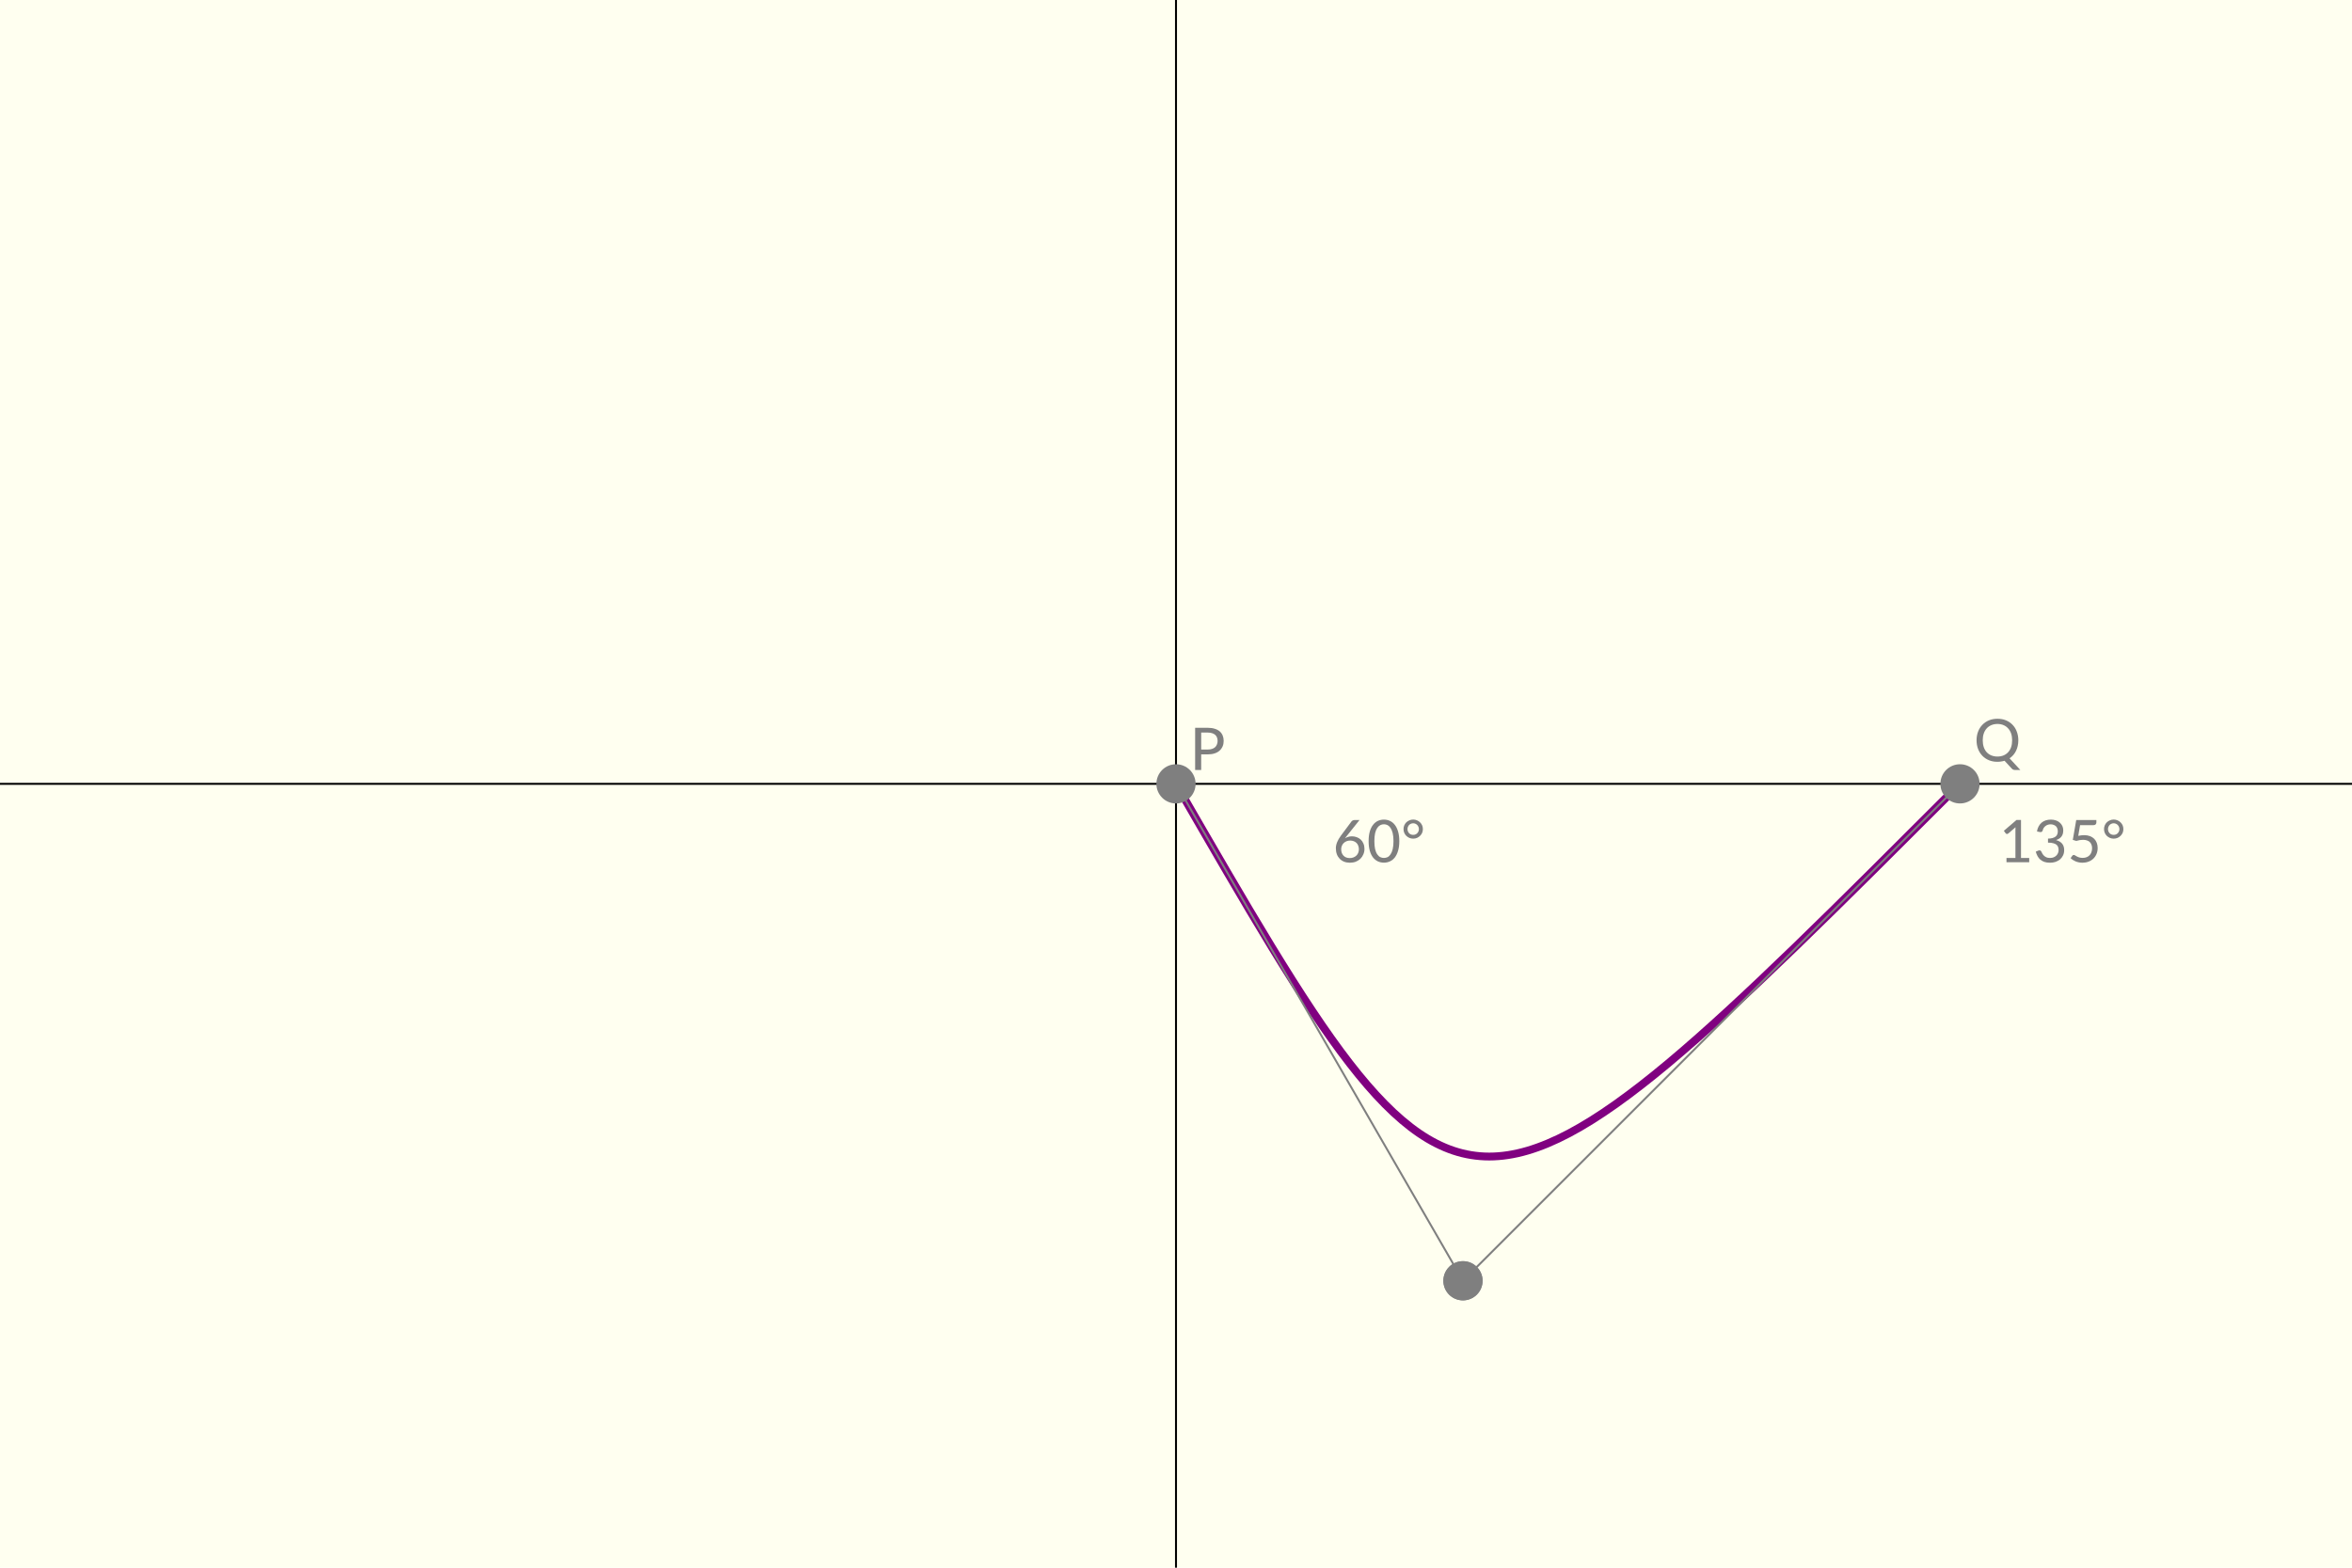
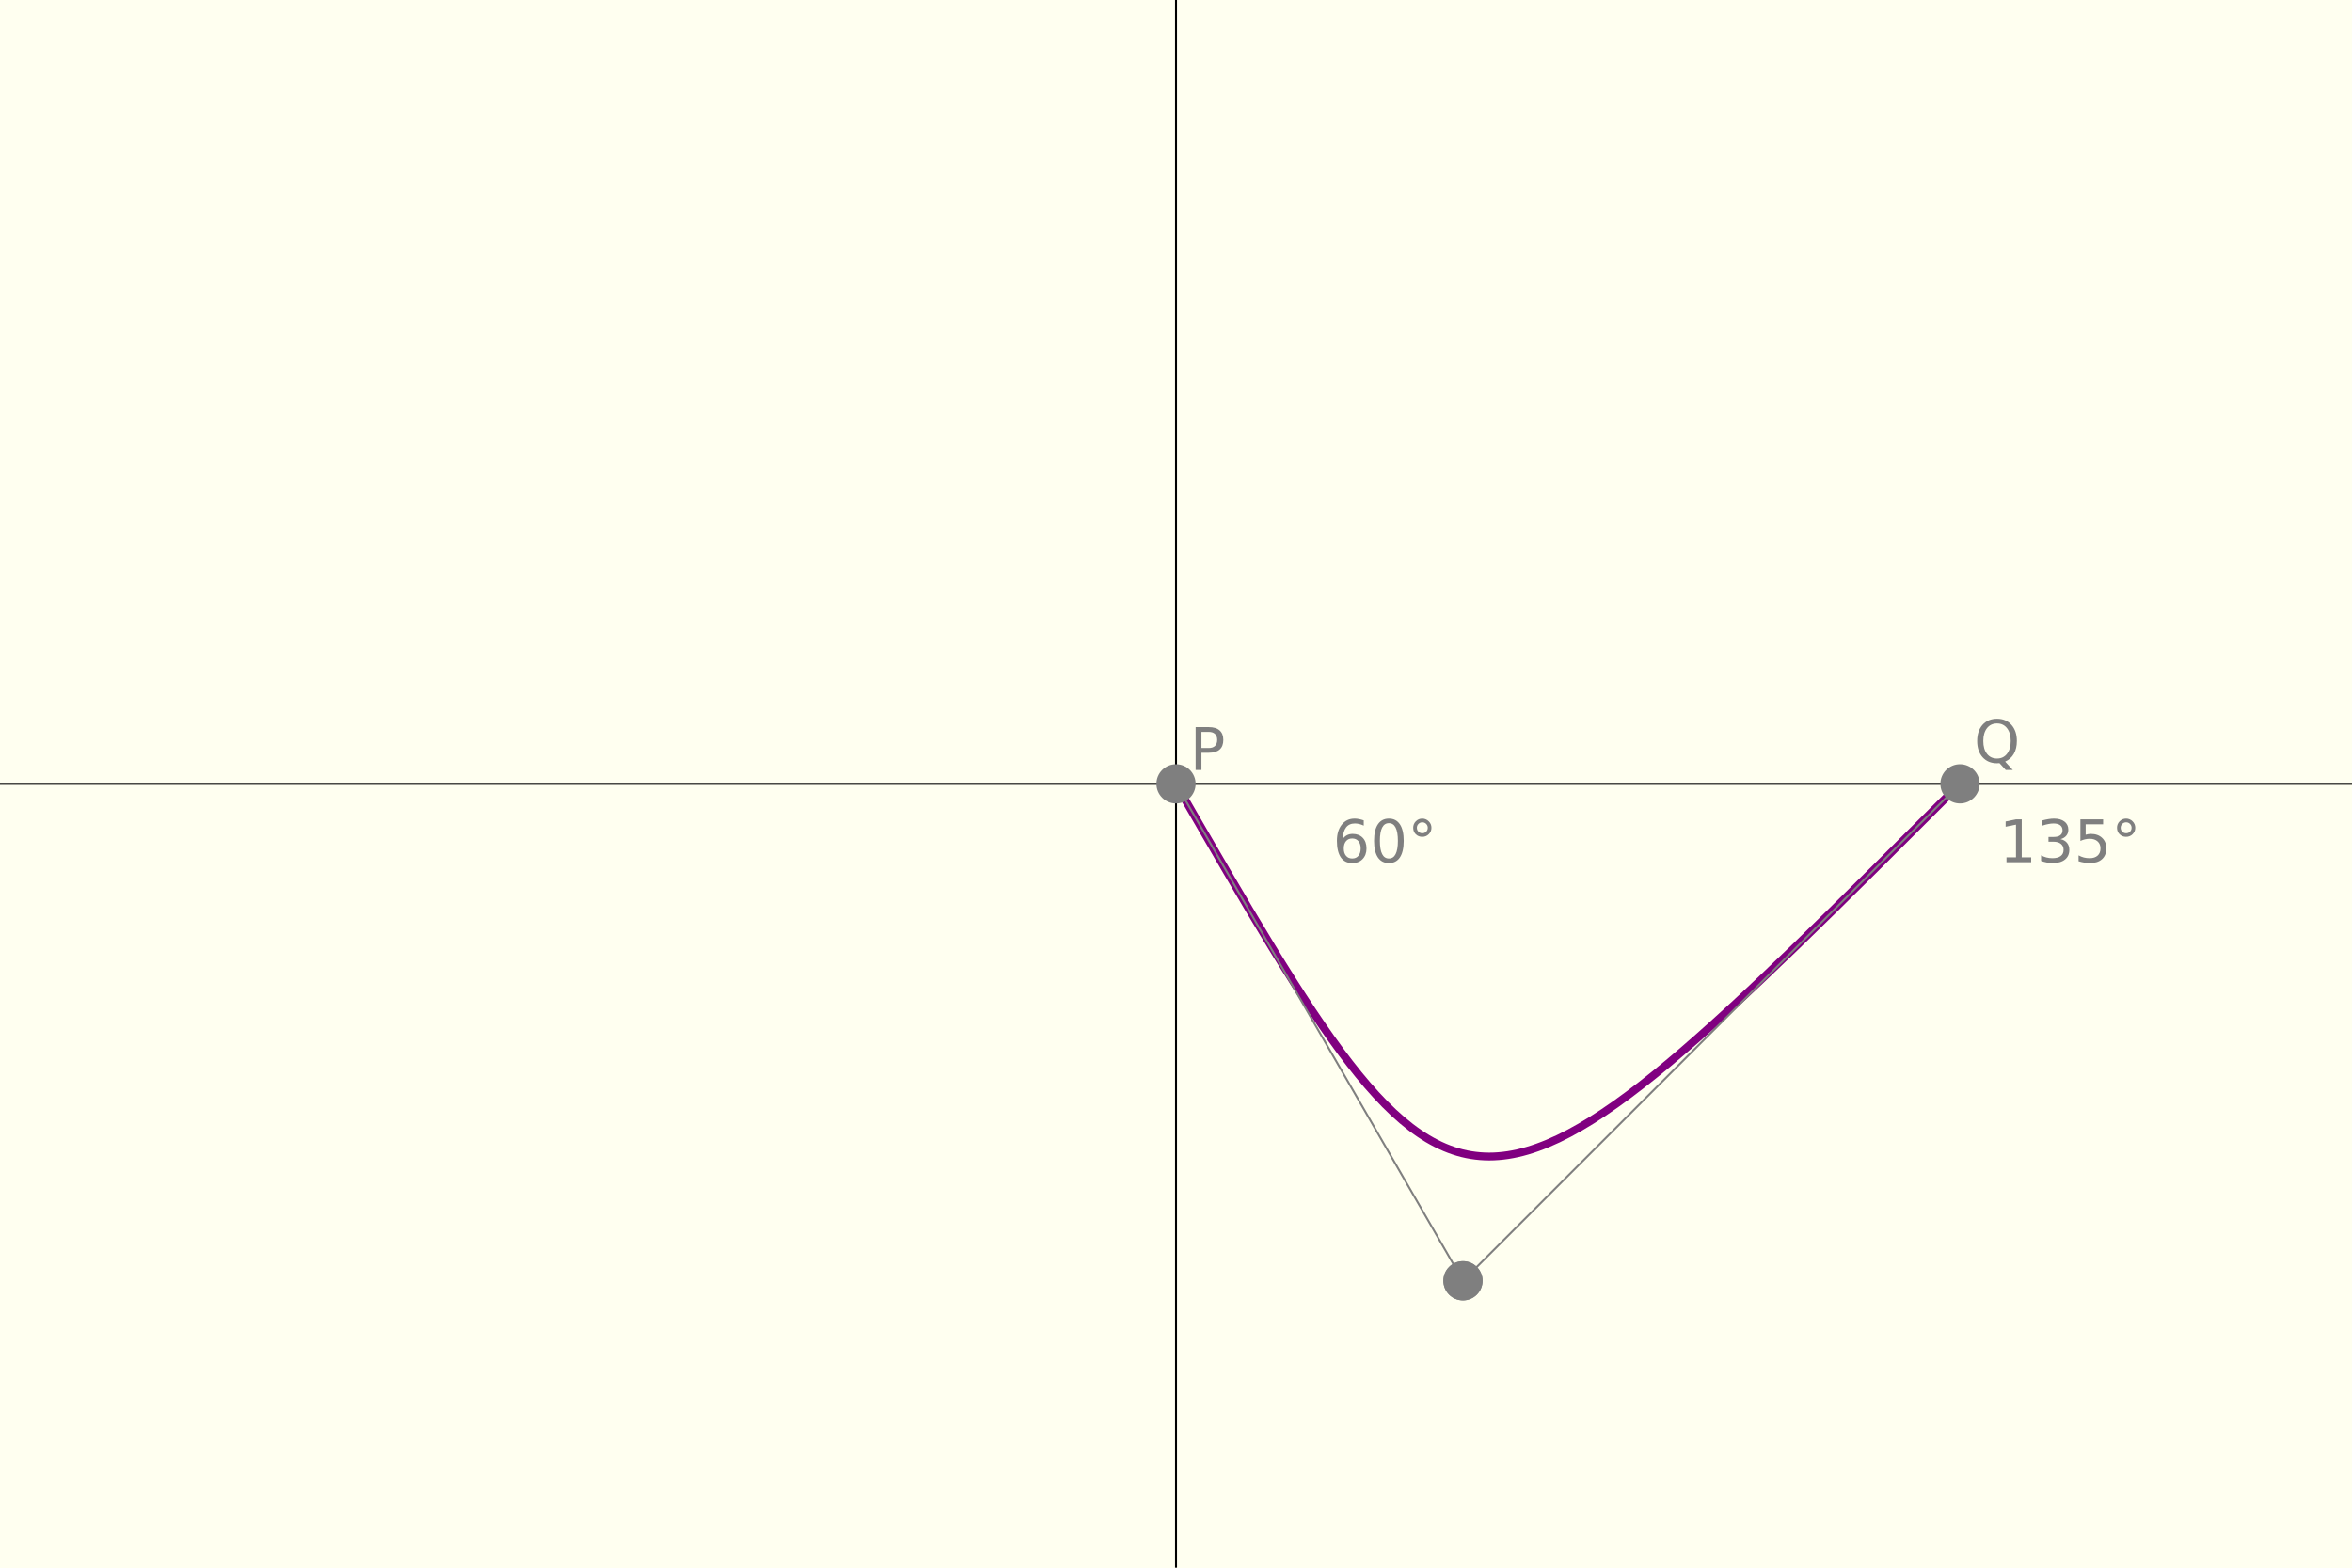
- <svg xmlns="http://www.w3.org/2000/svg" xmlns:xlink="http://www.w3.org/1999/xlink" width="600pt" height="400pt" viewBox="0 0 600 400" version="1.1">
+ <svg xmlns="http://www.w3.org/2000/svg" xmlns:xlink="http://www.w3.org/1999/xlink" width="600" height="400" viewBox="0 0 600 400">
  <defs>
    <g>
-       <symbol overflow="visible" id="glyph0-0">
-         <path style="stroke:none;" d="M 1.859 -8.562 C 2.117 -8.781 2.414 -8.969 2.75 -9.125 C 3.082 -9.281 3.484 -9.359 3.953 -9.359 C 4.273 -9.359 4.566 -9.312 4.828 -9.219 C 5.086 -9.133 5.312 -9.008 5.5 -8.844 C 5.688 -8.688 5.828 -8.492 5.922 -8.266 C 6.023 -8.035 6.078 -7.781 6.078 -7.5 C 6.078 -7.219 6.039 -6.977 5.969 -6.781 C 5.895 -6.582 5.801 -6.41 5.688 -6.266 C 5.582 -6.117 5.461 -5.988 5.328 -5.875 C 5.191 -5.77 5.062 -5.672 4.938 -5.578 C 4.82 -5.484 4.719 -5.391 4.625 -5.297 C 4.539 -5.203 4.492 -5.098 4.484 -4.984 L 4.344 -4.219 L 3.375 -4.219 L 3.266 -5.094 C 3.242 -5.27 3.266 -5.422 3.328 -5.547 C 3.391 -5.672 3.477 -5.785 3.594 -5.891 C 3.707 -5.992 3.832 -6.094 3.969 -6.188 C 4.102 -6.289 4.227 -6.398 4.344 -6.516 C 4.457 -6.629 4.555 -6.758 4.641 -6.906 C 4.723 -7.051 4.766 -7.219 4.766 -7.406 C 4.766 -7.645 4.676 -7.836 4.5 -7.984 C 4.332 -8.129 4.109 -8.203 3.828 -8.203 C 3.629 -8.203 3.461 -8.176 3.328 -8.125 C 3.191 -8.082 3.07 -8.035 2.969 -7.984 C 2.875 -7.93 2.789 -7.883 2.719 -7.844 C 2.656 -7.801 2.594 -7.781 2.531 -7.781 C 2.395 -7.781 2.297 -7.836 2.234 -7.953 Z M 2.953 -2.219 C 2.953 -2.344 2.973 -2.457 3.016 -2.562 C 3.055 -2.664 3.113 -2.754 3.188 -2.828 C 3.27 -2.91 3.363 -2.973 3.469 -3.016 C 3.57 -3.055 3.688 -3.078 3.812 -3.078 C 3.926 -3.078 4.035 -3.055 4.141 -3.016 C 4.242 -2.973 4.332 -2.91 4.406 -2.828 C 4.477 -2.754 4.535 -2.664 4.578 -2.562 C 4.629 -2.457 4.656 -2.344 4.656 -2.219 C 4.656 -2.102 4.629 -1.988 4.578 -1.875 C 4.535 -1.77 4.477 -1.68 4.406 -1.609 C 4.332 -1.535 4.242 -1.473 4.141 -1.422 C 4.035 -1.379 3.926 -1.359 3.812 -1.359 C 3.688 -1.359 3.57 -1.379 3.469 -1.422 C 3.363 -1.473 3.27 -1.535 3.188 -1.609 C 3.113 -1.68 3.055 -1.77 3.016 -1.875 C 2.973 -1.988 2.953 -2.102 2.953 -2.219 Z M 0.328 -10.766 L 7.688 -10.766 L 7.688 0 L 0.328 0 Z M 0.734 -0.422 L 7.234 -0.422 L 7.234 -10.328 L 0.734 -10.328 Z M 0.734 -0.422 " />
-       </symbol>
-       <symbol overflow="visible" id="glyph0-1">
-         <path style="stroke:none;" d="M 2.891 -3.984 L 2.891 0 L 1.344 0 L 1.344 -10.766 L 4.578 -10.766 C 5.266 -10.766 5.859 -10.68 6.359 -10.516 C 6.867 -10.359 7.289 -10.133 7.625 -9.844 C 7.957 -9.551 8.207 -9.195 8.375 -8.781 C 8.539 -8.375 8.625 -7.914 8.625 -7.406 C 8.625 -6.906 8.535 -6.445 8.359 -6.031 C 8.18 -5.613 7.922 -5.25 7.578 -4.938 C 7.242 -4.633 6.82 -4.398 6.312 -4.234 C 5.812 -4.066 5.234 -3.984 4.578 -3.984 Z M 2.891 -5.219 L 4.578 -5.219 C 4.984 -5.219 5.344 -5.27 5.656 -5.375 C 5.969 -5.477 6.227 -5.625 6.438 -5.812 C 6.645 -6.008 6.801 -6.242 6.906 -6.516 C 7.02 -6.785 7.078 -7.082 7.078 -7.406 C 7.078 -7.738 7.023 -8.035 6.922 -8.297 C 6.816 -8.566 6.66 -8.789 6.453 -8.969 C 6.242 -9.156 5.984 -9.297 5.672 -9.391 C 5.359 -9.492 4.992 -9.547 4.578 -9.547 L 2.891 -9.547 Z M 2.891 -5.219 " />
-       </symbol>
-       <symbol overflow="visible" id="glyph0-2">
-         <path style="stroke:none;" d="M 11.344 -5.391 C 11.344 -4.879 11.289 -4.395 11.188 -3.938 C 11.094 -3.488 10.945 -3.066 10.75 -2.672 C 10.562 -2.285 10.328 -1.93 10.047 -1.609 C 9.766 -1.285 9.453 -1.008 9.109 -0.781 L 11.859 2.203 L 10.578 2.203 C 10.391 2.203 10.223 2.176 10.078 2.125 C 9.93 2.07 9.797 1.977 9.672 1.844 L 7.828 -0.156 C 7.547 -0.07 7.254 -0.008 6.953 0.031 C 6.66 0.082 6.348 0.109 6.016 0.109 C 5.223 0.109 4.5 -0.023 3.844 -0.297 C 3.195 -0.566 2.641 -0.941 2.172 -1.422 C 1.703 -1.91 1.336 -2.488 1.078 -3.156 C 0.816 -3.832 0.688 -4.578 0.688 -5.391 C 0.688 -6.18 0.816 -6.914 1.078 -7.594 C 1.336 -8.27 1.703 -8.848 2.172 -9.328 C 2.641 -9.816 3.195 -10.195 3.844 -10.469 C 4.5 -10.738 5.223 -10.875 6.016 -10.875 C 6.816 -10.875 7.547 -10.738 8.203 -10.469 C 8.859 -10.195 9.414 -9.816 9.875 -9.328 C 10.344 -8.848 10.703 -8.27 10.953 -7.594 C 11.211 -6.914 11.344 -6.18 11.344 -5.391 Z M 9.766 -5.391 C 9.766 -6.035 9.676 -6.613 9.5 -7.125 C 9.32 -7.633 9.066 -8.066 8.734 -8.422 C 8.41 -8.785 8.02 -9.062 7.562 -9.25 C 7.102 -9.445 6.586 -9.547 6.016 -9.547 C 5.453 -9.547 4.938 -9.445 4.469 -9.25 C 4.008 -9.062 3.613 -8.785 3.281 -8.422 C 2.957 -8.066 2.707 -7.633 2.531 -7.125 C 2.352 -6.613 2.266 -6.035 2.266 -5.391 C 2.266 -4.734 2.352 -4.145 2.531 -3.625 C 2.707 -3.113 2.957 -2.68 3.281 -2.328 C 3.613 -1.973 4.008 -1.703 4.469 -1.516 C 4.938 -1.328 5.453 -1.234 6.016 -1.234 C 6.586 -1.234 7.102 -1.328 7.562 -1.516 C 8.02 -1.703 8.41 -1.973 8.734 -2.328 C 9.066 -2.68 9.32 -3.113 9.5 -3.625 C 9.676 -4.145 9.766 -4.734 9.766 -5.391 Z M 9.766 -5.391 " />
-       </symbol>
-       <symbol overflow="visible" id="glyph0-3">
-         <path style="stroke:none;" d="M 3.609 -6.75 C 3.523 -6.633 3.438 -6.523 3.344 -6.422 C 3.258 -6.316 3.18 -6.211 3.109 -6.109 C 3.359 -6.266 3.629 -6.383 3.922 -6.469 C 4.223 -6.562 4.547 -6.609 4.891 -6.609 C 5.316 -6.609 5.723 -6.535 6.109 -6.391 C 6.492 -6.254 6.832 -6.051 7.125 -5.781 C 7.414 -5.508 7.645 -5.172 7.812 -4.766 C 7.988 -4.367 8.078 -3.914 8.078 -3.406 C 8.078 -2.906 7.984 -2.441 7.797 -2.016 C 7.617 -1.586 7.367 -1.211 7.047 -0.891 C 6.723 -0.578 6.332 -0.328 5.875 -0.141 C 5.414 0.035 4.91 0.125 4.359 0.125 C 3.816 0.125 3.32 0.035 2.875 -0.141 C 2.438 -0.316 2.062 -0.566 1.75 -0.891 C 1.438 -1.211 1.195 -1.598 1.031 -2.047 C 0.863 -2.504 0.781 -3.016 0.781 -3.578 C 0.781 -4.055 0.883 -4.562 1.094 -5.094 C 1.301 -5.625 1.629 -6.191 2.078 -6.797 L 4.781 -10.422 C 4.852 -10.516 4.957 -10.594 5.094 -10.656 C 5.227 -10.727 5.379 -10.766 5.547 -10.766 L 6.812 -10.766 Z M 2.141 -3.328 C 2.141 -2.992 2.188 -2.688 2.281 -2.406 C 2.383 -2.133 2.531 -1.895 2.719 -1.688 C 2.906 -1.488 3.133 -1.332 3.406 -1.219 C 3.676 -1.113 3.984 -1.062 4.328 -1.062 C 4.68 -1.062 5 -1.117 5.281 -1.234 C 5.57 -1.348 5.816 -1.504 6.016 -1.703 C 6.223 -1.898 6.379 -2.133 6.484 -2.406 C 6.598 -2.676 6.656 -2.973 6.656 -3.297 C 6.656 -3.641 6.598 -3.953 6.484 -4.234 C 6.379 -4.516 6.227 -4.75 6.031 -4.938 C 5.832 -5.125 5.598 -5.27 5.328 -5.375 C 5.055 -5.477 4.754 -5.531 4.422 -5.531 C 4.078 -5.531 3.758 -5.469 3.469 -5.344 C 3.188 -5.227 2.945 -5.066 2.75 -4.859 C 2.551 -4.66 2.398 -4.426 2.297 -4.156 C 2.191 -3.895 2.141 -3.617 2.141 -3.328 Z M 2.141 -3.328 " />
-       </symbol>
-       <symbol overflow="visible" id="glyph0-4">
-         <path style="stroke:none;" d="M 8.266 -5.391 C 8.266 -4.441 8.16 -3.625 7.953 -2.938 C 7.754 -2.25 7.477 -1.676 7.125 -1.219 C 6.77 -0.77 6.352 -0.438 5.875 -0.219 C 5.406 0 4.895 0.109 4.344 0.109 C 3.789 0.109 3.273 0 2.797 -0.219 C 2.328 -0.438 1.914 -0.77 1.562 -1.219 C 1.207 -1.676 0.93 -2.25 0.734 -2.938 C 0.535 -3.625 0.438 -4.441 0.438 -5.391 C 0.438 -6.328 0.535 -7.141 0.734 -7.828 C 0.93 -8.516 1.207 -9.082 1.562 -9.531 C 1.914 -9.988 2.328 -10.328 2.797 -10.547 C 3.273 -10.766 3.789 -10.875 4.344 -10.875 C 4.895 -10.875 5.406 -10.766 5.875 -10.547 C 6.352 -10.328 6.77 -9.988 7.125 -9.531 C 7.477 -9.082 7.754 -8.516 7.953 -7.828 C 8.16 -7.141 8.266 -6.328 8.266 -5.391 Z M 6.781 -5.391 C 6.781 -6.191 6.711 -6.867 6.578 -7.422 C 6.441 -7.973 6.258 -8.414 6.031 -8.75 C 5.812 -9.082 5.555 -9.32 5.266 -9.469 C 4.973 -9.613 4.664 -9.688 4.344 -9.688 C 4.02 -9.688 3.711 -9.613 3.422 -9.469 C 3.129 -9.32 2.867 -9.082 2.641 -8.75 C 2.41 -8.414 2.227 -7.973 2.094 -7.422 C 1.969 -6.867 1.906 -6.191 1.906 -5.391 C 1.906 -4.566 1.969 -3.879 2.094 -3.328 C 2.227 -2.785 2.41 -2.348 2.641 -2.016 C 2.867 -1.68 3.129 -1.441 3.422 -1.297 C 3.711 -1.16 4.02 -1.094 4.344 -1.094 C 4.664 -1.094 4.973 -1.16 5.266 -1.297 C 5.555 -1.441 5.812 -1.68 6.031 -2.016 C 6.258 -2.348 6.441 -2.785 6.578 -3.328 C 6.711 -3.879 6.781 -4.566 6.781 -5.391 Z M 6.781 -5.391 " />
-       </symbol>
-       <symbol overflow="visible" id="glyph0-5">
-         <path style="stroke:none;" d="M 0.641 -8.453 C 0.641 -8.797 0.703 -9.113 0.828 -9.406 C 0.953 -9.695 1.125 -9.953 1.344 -10.172 C 1.57 -10.391 1.836 -10.562 2.141 -10.688 C 2.441 -10.82 2.766 -10.891 3.109 -10.891 C 3.453 -10.891 3.773 -10.82 4.078 -10.688 C 4.379 -10.562 4.641 -10.391 4.859 -10.172 C 5.086 -9.953 5.266 -9.695 5.391 -9.406 C 5.516 -9.113 5.578 -8.797 5.578 -8.453 C 5.578 -8.117 5.516 -7.801 5.391 -7.5 C 5.266 -7.207 5.086 -6.953 4.859 -6.734 C 4.641 -6.516 4.379 -6.336 4.078 -6.203 C 3.773 -6.078 3.453 -6.016 3.109 -6.016 C 2.766 -6.016 2.441 -6.078 2.141 -6.203 C 1.836 -6.336 1.57 -6.516 1.344 -6.734 C 1.125 -6.953 0.953 -7.207 0.828 -7.5 C 0.703 -7.801 0.641 -8.117 0.641 -8.453 Z M 1.656 -8.438 C 1.656 -8.238 1.691 -8.051 1.766 -7.875 C 1.836 -7.695 1.938 -7.539 2.062 -7.406 C 2.188 -7.27 2.336 -7.164 2.516 -7.094 C 2.703 -7.02 2.898 -6.984 3.109 -6.984 C 3.316 -6.984 3.508 -7.02 3.688 -7.094 C 3.863 -7.164 4.016 -7.27 4.141 -7.406 C 4.273 -7.539 4.379 -7.695 4.453 -7.875 C 4.523 -8.051 4.562 -8.238 4.562 -8.438 C 4.562 -8.645 4.523 -8.836 4.453 -9.016 C 4.379 -9.203 4.273 -9.363 4.141 -9.5 C 4.016 -9.633 3.863 -9.738 3.688 -9.812 C 3.508 -9.895 3.316 -9.938 3.109 -9.938 C 2.898 -9.938 2.703 -9.895 2.516 -9.812 C 2.336 -9.738 2.188 -9.633 2.062 -9.5 C 1.938 -9.363 1.836 -9.203 1.766 -9.016 C 1.691 -8.836 1.656 -8.645 1.656 -8.438 Z M 1.656 -8.438 " />
-       </symbol>
-       <symbol overflow="visible" id="glyph0-6">
-         <path style="stroke:none;" d="M 1.859 -1.094 L 4.141 -1.094 L 4.141 -8.234 C 4.141 -8.453 4.145 -8.68 4.156 -8.922 L 2.312 -7.328 C 2.238 -7.273 2.164 -7.238 2.094 -7.219 C 2.031 -7.207 1.969 -7.207 1.906 -7.219 C 1.852 -7.238 1.801 -7.258 1.75 -7.281 C 1.695 -7.312 1.66 -7.348 1.641 -7.391 L 1.188 -8.016 L 4.406 -10.781 L 5.562 -10.781 L 5.562 -1.094 L 7.656 -1.094 L 7.656 0 L 1.859 0 Z M 1.859 -1.094 " />
-       </symbol>
-       <symbol overflow="visible" id="glyph0-7">
-         <path style="stroke:none;" d="M 4.5 -10.875 C 4.957 -10.875 5.379 -10.805 5.766 -10.672 C 6.148 -10.547 6.477 -10.359 6.75 -10.109 C 7.031 -9.867 7.25 -9.582 7.406 -9.25 C 7.562 -8.914 7.641 -8.539 7.641 -8.125 C 7.641 -7.781 7.598 -7.473 7.516 -7.203 C 7.43 -6.941 7.305 -6.707 7.141 -6.5 C 6.984 -6.301 6.789 -6.133 6.562 -6 C 6.332 -5.863 6.078 -5.75 5.797 -5.656 C 6.492 -5.469 7.016 -5.16 7.359 -4.734 C 7.703 -4.305 7.875 -3.766 7.875 -3.109 C 7.875 -2.598 7.781 -2.145 7.594 -1.75 C 7.406 -1.352 7.148 -1.016 6.828 -0.734 C 6.504 -0.461 6.125 -0.25 5.688 -0.094 C 5.25 0.051 4.781 0.125 4.281 0.125 C 3.719 0.125 3.234 0.055 2.828 -0.078 C 2.422 -0.223 2.07 -0.422 1.781 -0.672 C 1.5 -0.922 1.266 -1.219 1.078 -1.562 C 0.898 -1.906 0.75 -2.281 0.625 -2.688 L 1.234 -2.953 C 1.398 -3.023 1.555 -3.047 1.703 -3.016 C 1.848 -2.984 1.957 -2.895 2.031 -2.75 C 2.102 -2.602 2.188 -2.438 2.281 -2.25 C 2.383 -2.062 2.52 -1.879 2.688 -1.703 C 2.852 -1.535 3.062 -1.391 3.312 -1.266 C 3.562 -1.148 3.879 -1.094 4.266 -1.094 C 4.629 -1.094 4.945 -1.148 5.219 -1.266 C 5.5 -1.391 5.727 -1.547 5.906 -1.734 C 6.094 -1.93 6.227 -2.145 6.312 -2.375 C 6.406 -2.602 6.453 -2.832 6.453 -3.062 C 6.453 -3.352 6.414 -3.613 6.344 -3.844 C 6.27 -4.082 6.133 -4.285 5.938 -4.453 C 5.738 -4.617 5.461 -4.75 5.109 -4.844 C 4.766 -4.945 4.312 -5 3.75 -5 L 3.75 -6.031 C 4.207 -6.031 4.594 -6.078 4.906 -6.172 C 5.227 -6.266 5.488 -6.391 5.688 -6.547 C 5.895 -6.711 6.039 -6.91 6.125 -7.141 C 6.207 -7.367 6.25 -7.613 6.25 -7.875 C 6.25 -8.176 6.203 -8.438 6.109 -8.656 C 6.023 -8.883 5.898 -9.07 5.734 -9.219 C 5.566 -9.363 5.367 -9.473 5.141 -9.547 C 4.922 -9.629 4.676 -9.672 4.406 -9.672 C 4.145 -9.672 3.898 -9.629 3.672 -9.547 C 3.453 -9.473 3.254 -9.363 3.078 -9.219 C 2.91 -9.082 2.766 -8.922 2.641 -8.734 C 2.523 -8.547 2.445 -8.344 2.406 -8.125 C 2.332 -7.938 2.242 -7.812 2.141 -7.75 C 2.035 -7.688 1.883 -7.672 1.688 -7.703 L 0.938 -7.844 C 1.008 -8.332 1.148 -8.766 1.359 -9.141 C 1.566 -9.523 1.82 -9.848 2.125 -10.109 C 2.438 -10.367 2.789 -10.562 3.188 -10.688 C 3.594 -10.812 4.031 -10.875 4.5 -10.875 Z M 4.5 -10.875 " />
-       </symbol>
-       <symbol overflow="visible" id="glyph0-8">
-         <path style="stroke:none;" d="M 7.391 -10.141 C 7.391 -9.941 7.32 -9.773 7.188 -9.641 C 7.062 -9.516 6.852 -9.453 6.562 -9.453 L 3.234 -9.453 L 2.766 -6.734 C 3.305 -6.848 3.812 -6.906 4.281 -6.906 C 4.844 -6.906 5.336 -6.82 5.766 -6.656 C 6.191 -6.488 6.551 -6.258 6.844 -5.969 C 7.133 -5.676 7.352 -5.328 7.5 -4.922 C 7.645 -4.523 7.719 -4.098 7.719 -3.641 C 7.719 -3.078 7.617 -2.562 7.422 -2.094 C 7.223 -1.625 6.945 -1.223 6.594 -0.891 C 6.25 -0.566 5.836 -0.316 5.359 -0.141 C 4.891 0.035 4.379 0.125 3.828 0.125 C 3.516 0.125 3.207 0.094 2.906 0.031 C 2.613 -0.031 2.336 -0.113 2.078 -0.219 C 1.828 -0.332 1.594 -0.457 1.375 -0.594 C 1.164 -0.738 0.977 -0.883 0.812 -1.031 L 1.25 -1.656 C 1.344 -1.789 1.469 -1.859 1.625 -1.859 C 1.727 -1.859 1.844 -1.816 1.969 -1.734 C 2.094 -1.66 2.242 -1.57 2.422 -1.469 C 2.598 -1.375 2.805 -1.289 3.047 -1.219 C 3.285 -1.145 3.57 -1.109 3.906 -1.109 C 4.27 -1.109 4.598 -1.164 4.891 -1.281 C 5.191 -1.395 5.445 -1.562 5.656 -1.781 C 5.863 -2 6.02 -2.258 6.125 -2.562 C 6.238 -2.863 6.297 -3.203 6.297 -3.578 C 6.297 -3.91 6.242 -4.207 6.141 -4.469 C 6.047 -4.727 5.906 -4.953 5.719 -5.141 C 5.531 -5.328 5.289 -5.469 5 -5.562 C 4.707 -5.664 4.367 -5.719 3.984 -5.719 C 3.453 -5.719 2.879 -5.625 2.266 -5.438 L 1.375 -5.703 L 2.25 -10.766 L 7.391 -10.766 Z M 7.391 -10.141 " />
-       </symbol>
+       <g id="glyph-0-0">
+         <path d="M 2.953 -9.719 L 2.953 -5.609 L 4.812 -5.609 C 5.5 -5.609 6.031 -5.785 6.406 -6.141 C 6.781 -6.504 6.969 -7.016 6.969 -7.672 C 6.969 -8.328 6.781 -8.832 6.406 -9.188 C 6.031 -9.539 5.5 -9.719 4.812 -9.719 Z M 1.469 -10.938 L 4.812 -10.938 C 6.039 -10.938 6.969 -10.656 7.594 -10.094 C 8.219 -9.539 8.531 -8.734 8.531 -7.672 C 8.531 -6.586 8.219 -5.77 7.594 -5.219 C 6.969 -4.664 6.039 -4.391 4.812 -4.391 L 2.953 -4.391 L 2.953 0 L 1.469 0 Z M 1.469 -10.938 " />
+       </g>
+       <g id="glyph-1-0">
+         <path d="M 5.906 -9.938 C 4.832 -9.938 3.977 -9.535 3.344 -8.734 C 2.719 -7.93 2.406 -6.836 2.406 -5.453 C 2.406 -4.078 2.719 -2.988 3.344 -2.188 C 3.977 -1.383 4.832 -0.984 5.906 -0.984 C 6.977 -0.984 7.828 -1.383 8.453 -2.188 C 9.086 -2.988 9.406 -4.078 9.406 -5.453 C 9.406 -6.836 9.086 -7.93 8.453 -8.734 C 7.828 -9.535 6.977 -9.938 5.906 -9.938 Z M 7.984 -0.203 L 9.938 1.938 L 8.141 1.938 L 6.531 0.188 C 6.363 0.195 6.238 0.203 6.156 0.203 C 6.07 0.211 5.988 0.219 5.906 0.219 C 4.375 0.219 3.145 -0.297 2.219 -1.328 C 1.301 -2.359 0.844 -3.734 0.844 -5.453 C 0.844 -7.18 1.301 -8.562 2.219 -9.594 C 3.145 -10.625 4.375 -11.141 5.906 -11.141 C 7.438 -11.141 8.66 -10.625 9.578 -9.594 C 10.504 -8.562 10.969 -7.18 10.969 -5.453 C 10.969 -4.18 10.711 -3.094 10.203 -2.188 C 9.691 -1.289 8.953 -0.629 7.984 -0.203 Z M 7.984 -0.203 " />
+       </g>
+       <g id="glyph-2-0">
+         <path d="M 4.953 -6.062 C 4.285 -6.062 3.758 -5.832 3.375 -5.375 C 2.988 -4.914 2.797 -4.297 2.797 -3.516 C 2.797 -2.723 2.988 -2.098 3.375 -1.641 C 3.758 -1.18 4.285 -0.953 4.953 -0.953 C 5.617 -0.953 6.145 -1.18 6.531 -1.641 C 6.914 -2.098 7.109 -2.723 7.109 -3.516 C 7.109 -4.297 6.914 -4.914 6.531 -5.375 C 6.145 -5.832 5.617 -6.062 4.953 -6.062 Z M 7.891 -10.688 L 7.891 -9.344 C 7.516 -9.52 7.141 -9.656 6.766 -9.75 C 6.391 -9.844 6.016 -9.891 5.641 -9.891 C 4.66 -9.891 3.91 -9.555 3.391 -8.891 C 2.879 -8.234 2.586 -7.238 2.516 -5.906 C 2.805 -6.332 3.164 -6.66 3.594 -6.891 C 4.031 -7.117 4.516 -7.234 5.047 -7.234 C 6.141 -7.234 7.004 -6.898 7.641 -6.234 C 8.273 -5.566 8.594 -4.66 8.594 -3.516 C 8.594 -2.391 8.258 -1.484 7.594 -0.797 C 6.938 -0.117 6.055 0.219 4.953 0.219 C 3.68 0.219 2.711 -0.266 2.047 -1.234 C 1.379 -2.211 1.047 -3.617 1.047 -5.453 C 1.047 -7.18 1.457 -8.562 2.281 -9.594 C 3.102 -10.625 4.203 -11.141 5.578 -11.141 C 5.953 -11.141 6.328 -11.098 6.703 -11.016 C 7.078 -10.941 7.473 -10.832 7.891 -10.688 Z M 7.891 -10.688 " />
+       </g>
+       <g id="glyph-2-1">
+         <path d="M 4.766 -9.969 C 4.004 -9.969 3.43 -9.594 3.047 -8.844 C 2.66 -8.094 2.469 -6.961 2.469 -5.453 C 2.469 -3.953 2.66 -2.828 3.047 -2.078 C 3.43 -1.328 4.004 -0.953 4.766 -0.953 C 5.535 -0.953 6.109 -1.328 6.484 -2.078 C 6.867 -2.828 7.062 -3.953 7.062 -5.453 C 7.062 -6.961 6.867 -8.094 6.484 -8.844 C 6.109 -9.594 5.535 -9.969 4.766 -9.969 Z M 4.766 -11.141 C 5.992 -11.141 6.93 -10.648 7.578 -9.672 C 8.223 -8.703 8.547 -7.297 8.547 -5.453 C 8.547 -3.617 8.223 -2.211 7.578 -1.234 C 6.93 -0.266 5.992 0.219 4.766 0.219 C 3.547 0.219 2.609 -0.266 1.953 -1.234 C 1.305 -2.211 0.984 -3.617 0.984 -5.453 C 0.984 -7.297 1.305 -8.703 1.953 -9.672 C 2.609 -10.648 3.547 -11.141 4.766 -11.141 Z M 4.766 -11.141 " />
+       </g>
+       <g id="glyph-2-2">
+         <path d="M 3.75 -10.188 C 3.363 -10.188 3.035 -10.051 2.766 -9.781 C 2.492 -9.508 2.359 -9.18 2.359 -8.797 C 2.359 -8.398 2.492 -8.066 2.766 -7.797 C 3.035 -7.535 3.363 -7.406 3.75 -7.406 C 4.145 -7.406 4.473 -7.535 4.734 -7.797 C 5.004 -8.066 5.141 -8.398 5.141 -8.797 C 5.141 -9.18 5.004 -9.508 4.734 -9.781 C 4.461 -10.051 4.133 -10.188 3.75 -10.188 Z M 3.75 -11.141 C 4.062 -11.141 4.359 -11.078 4.641 -10.953 C 4.93 -10.836 5.18 -10.664 5.391 -10.438 C 5.617 -10.219 5.789 -9.969 5.906 -9.688 C 6.02 -9.406 6.078 -9.109 6.078 -8.797 C 6.078 -8.148 5.848 -7.602 5.391 -7.156 C 4.941 -6.707 4.391 -6.484 3.734 -6.484 C 3.078 -6.484 2.523 -6.703 2.078 -7.141 C 1.641 -7.578 1.422 -8.129 1.422 -8.797 C 1.422 -9.441 1.645 -9.992 2.094 -10.453 C 2.551 -10.91 3.102 -11.141 3.75 -11.141 Z M 3.75 -11.141 " />
+       </g>
+       <g id="glyph-3-0">
+         <path d="M 1.859 -1.25 L 4.281 -1.25 L 4.281 -9.594 L 1.641 -9.062 L 1.641 -10.406 L 4.266 -10.938 L 5.75 -10.938 L 5.75 -1.25 L 8.156 -1.25 L 8.156 0 L 1.859 0 Z M 1.859 -1.25 " />
+       </g>
+       <g id="glyph-3-1">
+         <path d="M 6.094 -5.891 C 6.801 -5.742 7.352 -5.43 7.75 -4.953 C 8.145 -4.473 8.344 -3.879 8.344 -3.172 C 8.344 -2.098 7.969 -1.266 7.219 -0.672 C 6.477 -0.078 5.426 0.219 4.062 0.219 C 3.602 0.219 3.129 0.172 2.641 0.078 C 2.16 -0.016 1.66 -0.148 1.141 -0.328 L 1.141 -1.766 C 1.555 -1.523 2.004 -1.344 2.484 -1.219 C 2.973 -1.094 3.484 -1.031 4.016 -1.031 C 4.941 -1.031 5.648 -1.211 6.141 -1.578 C 6.629 -1.941 6.875 -2.473 6.875 -3.172 C 6.875 -3.816 6.645 -4.32 6.188 -4.688 C 5.738 -5.051 5.113 -5.234 4.312 -5.234 L 3.031 -5.234 L 3.031 -6.453 L 4.359 -6.453 C 5.086 -6.453 5.645 -6.598 6.031 -6.891 C 6.414 -7.18 6.609 -7.598 6.609 -8.141 C 6.609 -8.703 6.41 -9.133 6.016 -9.438 C 5.617 -9.738 5.051 -9.891 4.312 -9.891 C 3.906 -9.891 3.469 -9.844 3 -9.75 C 2.539 -9.664 2.031 -9.531 1.469 -9.344 L 1.469 -10.672 C 2.031 -10.828 2.555 -10.941 3.047 -11.016 C 3.535 -11.098 4 -11.141 4.438 -11.141 C 5.562 -11.141 6.453 -10.883 7.109 -10.375 C 7.766 -9.863 8.094 -9.172 8.094 -8.297 C 8.094 -7.691 7.914 -7.18 7.562 -6.766 C 7.219 -6.348 6.727 -6.055 6.094 -5.891 Z M 6.094 -5.891 " />
+       </g>
+       <g id="glyph-3-2">
+         <path d="M 1.625 -10.938 L 7.422 -10.938 L 7.422 -9.688 L 2.969 -9.688 L 2.969 -7.016 C 3.188 -7.086 3.398 -7.141 3.609 -7.172 C 3.828 -7.211 4.047 -7.234 4.266 -7.234 C 5.484 -7.234 6.445 -6.895 7.156 -6.219 C 7.875 -5.551 8.234 -4.648 8.234 -3.516 C 8.234 -2.336 7.863 -1.422 7.125 -0.766 C 6.395 -0.109 5.363 0.219 4.031 0.219 C 3.57 0.219 3.102 0.176 2.625 0.094 C 2.156 0.02 1.664 -0.094 1.156 -0.25 L 1.156 -1.75 C 1.594 -1.508 2.047 -1.328 2.516 -1.203 C 2.984 -1.086 3.477 -1.031 4 -1.031 C 4.852 -1.031 5.523 -1.25 6.016 -1.688 C 6.504 -2.133 6.75 -2.742 6.75 -3.516 C 6.75 -4.273 6.504 -4.875 6.016 -5.312 C 5.523 -5.758 4.852 -5.984 4 -5.984 C 3.602 -5.984 3.207 -5.938 2.812 -5.844 C 2.426 -5.758 2.031 -5.625 1.625 -5.438 Z M 1.625 -10.938 " />
+       </g>
+       <g id="glyph-3-3">
+         <path d="M 3.75 -10.188 C 3.363 -10.188 3.035 -10.051 2.766 -9.781 C 2.492 -9.508 2.359 -9.18 2.359 -8.797 C 2.359 -8.398 2.492 -8.066 2.766 -7.797 C 3.035 -7.535 3.363 -7.406 3.75 -7.406 C 4.145 -7.406 4.473 -7.535 4.734 -7.797 C 5.004 -8.066 5.141 -8.398 5.141 -8.797 C 5.141 -9.18 5.004 -9.508 4.734 -9.781 C 4.461 -10.051 4.133 -10.188 3.75 -10.188 Z M 3.75 -11.141 C 4.062 -11.141 4.359 -11.078 4.641 -10.953 C 4.93 -10.836 5.18 -10.664 5.391 -10.438 C 5.617 -10.219 5.789 -9.969 5.906 -9.688 C 6.02 -9.406 6.078 -9.109 6.078 -8.797 C 6.078 -8.148 5.848 -7.602 5.391 -7.156 C 4.941 -6.707 4.391 -6.484 3.734 -6.484 C 3.078 -6.484 2.523 -6.703 2.078 -7.141 C 1.641 -7.578 1.422 -8.129 1.422 -8.797 C 1.422 -9.441 1.645 -9.992 2.094 -10.453 C 2.551 -10.91 3.102 -11.141 3.75 -11.141 Z M 3.75 -11.141 " />
+       </g>
    </g>
  </defs>
-   <g id="surface1037">
-     <rect x="0" y="0" width="600" height="400" style="fill:rgb(100%,100%,94.118%);fill-opacity:1;stroke:none;" />
-     <path style="fill:none;stroke-width:0.5;stroke-linecap:butt;stroke-linejoin:miter;stroke:rgb(0%,0%,0%);stroke-opacity:1;stroke-miterlimit:10;" d="M 600 200 L 0 200 " />
-     <path style="fill:none;stroke-width:0.5;stroke-linecap:butt;stroke-linejoin:miter;stroke:rgb(0%,0%,0%);stroke-opacity:1;stroke-miterlimit:10;" d="M 300 0 L 300 400 " />
-     <path style="fill:none;stroke-width:2;stroke-linecap:butt;stroke-linejoin:miter;stroke:rgb(50.196%,0%,50.196%);stroke-opacity:1;stroke-miterlimit:10;" d="M 300 200 C 373.207 326.793 373.207 326.793 500 200 " />
-     <path style="fill:none;stroke-width:0.5;stroke-linecap:butt;stroke-linejoin:miter;stroke:rgb(49.804%,49.804%,49.804%);stroke-opacity:1;stroke-miterlimit:10;" d="M 300 200 L 373.207 326.793 " />
-     <path style="fill:none;stroke-width:0.5;stroke-linecap:butt;stroke-linejoin:miter;stroke:rgb(49.804%,49.804%,49.804%);stroke-opacity:1;stroke-miterlimit:10;" d="M 500 200 L 373.207 326.793 " />
-     <path style=" stroke:none;fill-rule:nonzero;fill:rgb(49.804%,49.804%,49.804%);fill-opacity:1;" d="M 305 200 C 305 202.762 302.762 205 300 205 C 297.238 205 295 202.762 295 200 C 295 197.238 297.238 195 300 195 C 302.762 195 305 197.238 305 200 Z M 305 200 " />
-     <path style=" stroke:none;fill-rule:nonzero;fill:rgb(49.804%,49.804%,49.804%);fill-opacity:1;" d="M 378.207 326.793 C 378.207 329.555 375.965 331.793 373.207 331.793 C 370.445 331.793 368.207 329.555 368.207 326.793 C 368.207 324.035 370.445 321.793 373.207 321.793 C 375.965 321.793 378.207 324.035 378.207 326.793 Z M 378.207 326.793 " />
-     <path style=" stroke:none;fill-rule:nonzero;fill:rgb(49.804%,49.804%,49.804%);fill-opacity:1;" d="M 378.207 326.793 C 378.207 329.555 375.965 331.793 373.207 331.793 C 370.445 331.793 368.207 329.555 368.207 326.793 C 368.207 324.035 370.445 321.793 373.207 321.793 C 375.965 321.793 378.207 324.035 378.207 326.793 Z M 378.207 326.793 " />
-     <path style=" stroke:none;fill-rule:nonzero;fill:rgb(49.804%,49.804%,49.804%);fill-opacity:1;" d="M 505 200 C 505 202.762 502.762 205 500 205 C 497.238 205 495 202.762 495 200 C 495 197.238 497.238 195 500 195 C 502.762 195 505 197.238 505 200 Z M 505 200 " />
-     <g style="fill:rgb(49.804%,49.804%,49.804%);fill-opacity:1;">
-       <use xlink:href="#glyph0-1" x="303.536" y="196.464" />
-     </g>
-     <g style="fill:rgb(49.804%,49.804%,49.804%);fill-opacity:1;">
-       <use xlink:href="#glyph0-2" x="503.536" y="194.267" />
-     </g>
-     <g style="fill:rgb(49.804%,49.804%,49.804%);fill-opacity:1;">
-       <use xlink:href="#glyph0-3" x="340" y="220" />
-       <use xlink:href="#glyph0-4" x="348.7" y="220" />
-       <use xlink:href="#glyph0-5" x="357.4" y="220" />
-     </g>
-     <g style="fill:rgb(49.804%,49.804%,49.804%);fill-opacity:1;">
-       <use xlink:href="#glyph0-6" x="510" y="220" />
-       <use xlink:href="#glyph0-7" x="518.7" y="220" />
-       <use xlink:href="#glyph0-8" x="527.4" y="220" />
-       <use xlink:href="#glyph0-5" x="536.1" y="220" />
-     </g>
+   <rect x="-60" y="-40" width="720" height="480" fill="rgb(100%, 100%, 94.118%)" fill-opacity="1" />
+   <path fill="none" stroke-width="0.5" stroke-linecap="butt" stroke-linejoin="miter" stroke="rgb(0%, 0%, 0%)" stroke-opacity="1" stroke-miterlimit="10" d="M 600 200 L 0 200 " />
+   <path fill="none" stroke-width="0.5" stroke-linecap="butt" stroke-linejoin="miter" stroke="rgb(0%, 0%, 0%)" stroke-opacity="1" stroke-miterlimit="10" d="M 300 0 L 300 400 " />
+   <path fill="none" stroke-width="2" stroke-linecap="butt" stroke-linejoin="miter" stroke="rgb(50.196%, 0%, 50.196%)" stroke-opacity="1" stroke-miterlimit="10" d="M 300 200 C 373.207 326.793 373.207 326.793 500 200 " />
+   <path fill="none" stroke-width="0.5" stroke-linecap="butt" stroke-linejoin="miter" stroke="rgb(49.804%, 49.804%, 49.804%)" stroke-opacity="1" stroke-miterlimit="10" d="M 300 200 L 373.207 326.793 " />
+   <path fill="none" stroke-width="0.5" stroke-linecap="butt" stroke-linejoin="miter" stroke="rgb(49.804%, 49.804%, 49.804%)" stroke-opacity="1" stroke-miterlimit="10" d="M 500 200 L 373.207 326.793 " />
+   <path fill-rule="nonzero" fill="rgb(49.804%, 49.804%, 49.804%)" fill-opacity="1" d="M 305 200 C 305 202.762 302.762 205 300 205 C 297.238 205 295 202.762 295 200 C 295 197.238 297.238 195 300 195 C 302.762 195 305 197.238 305 200 Z M 305 200 " />
+   <path fill-rule="nonzero" fill="rgb(49.804%, 49.804%, 49.804%)" fill-opacity="1" d="M 378.207 326.793 C 378.207 329.555 375.965 331.793 373.207 331.793 C 370.445 331.793 368.207 329.555 368.207 326.793 C 368.207 324.035 370.445 321.793 373.207 321.793 C 375.965 321.793 378.207 324.035 378.207 326.793 Z M 378.207 326.793 " />
+   <path fill-rule="nonzero" fill="rgb(49.804%, 49.804%, 49.804%)" fill-opacity="1" d="M 378.207 326.793 C 378.207 329.555 375.965 331.793 373.207 331.793 C 370.445 331.793 368.207 329.555 368.207 326.793 C 368.207 324.035 370.445 321.793 373.207 321.793 C 375.965 321.793 378.207 324.035 378.207 326.793 Z M 378.207 326.793 " />
+   <path fill-rule="nonzero" fill="rgb(49.804%, 49.804%, 49.804%)" fill-opacity="1" d="M 505 200 C 505 202.762 502.762 205 500 205 C 497.238 205 495 202.762 495 200 C 495 197.238 497.238 195 500 195 C 502.762 195 505 197.238 505 200 Z M 505 200 " />
+   <g fill="rgb(49.804%, 49.804%, 49.804%)" fill-opacity="1">
+     <use xlink:href="#glyph-0-0" x="303.536" y="196.464" />
+   </g>
+   <g fill="rgb(49.804%, 49.804%, 49.804%)" fill-opacity="1">
+     <use xlink:href="#glyph-1-0" x="503.536" y="194.531" />
+   </g>
+   <g fill="rgb(49.804%, 49.804%, 49.804%)" fill-opacity="1">
+     <use xlink:href="#glyph-2-0" x="340" y="220" />
+     <use xlink:href="#glyph-2-1" x="349.543" y="220" />
+     <use xlink:href="#glyph-2-2" x="359.087" y="220" />
+   </g>
+   <g fill="rgb(49.804%, 49.804%, 49.804%)" fill-opacity="1">
+     <use xlink:href="#glyph-3-0" x="510" y="220" />
+     <use xlink:href="#glyph-3-1" x="519.543" y="220" />
+     <use xlink:href="#glyph-3-2" x="529.087" y="220" />
+     <use xlink:href="#glyph-3-3" x="538.63" y="220" />
  </g>
</svg>
